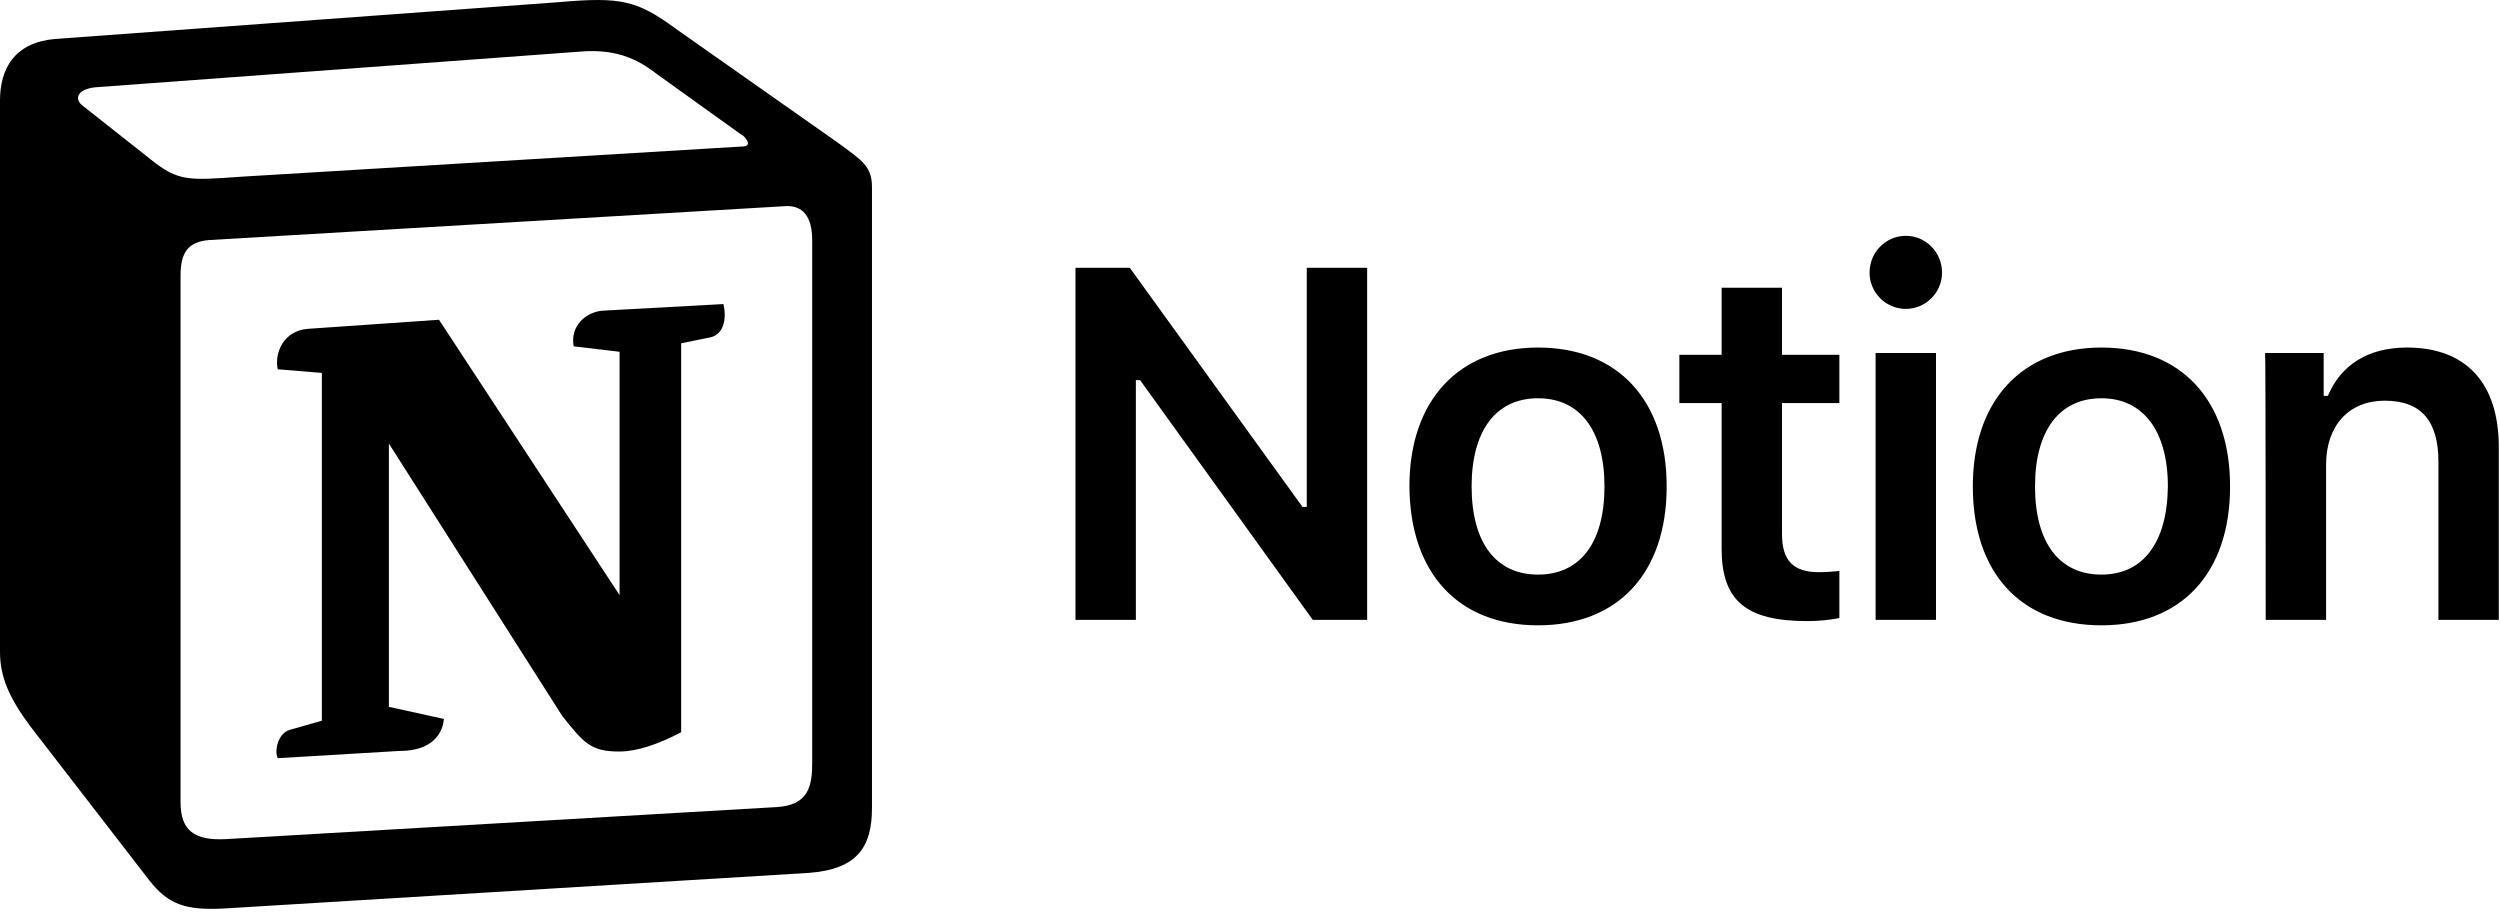
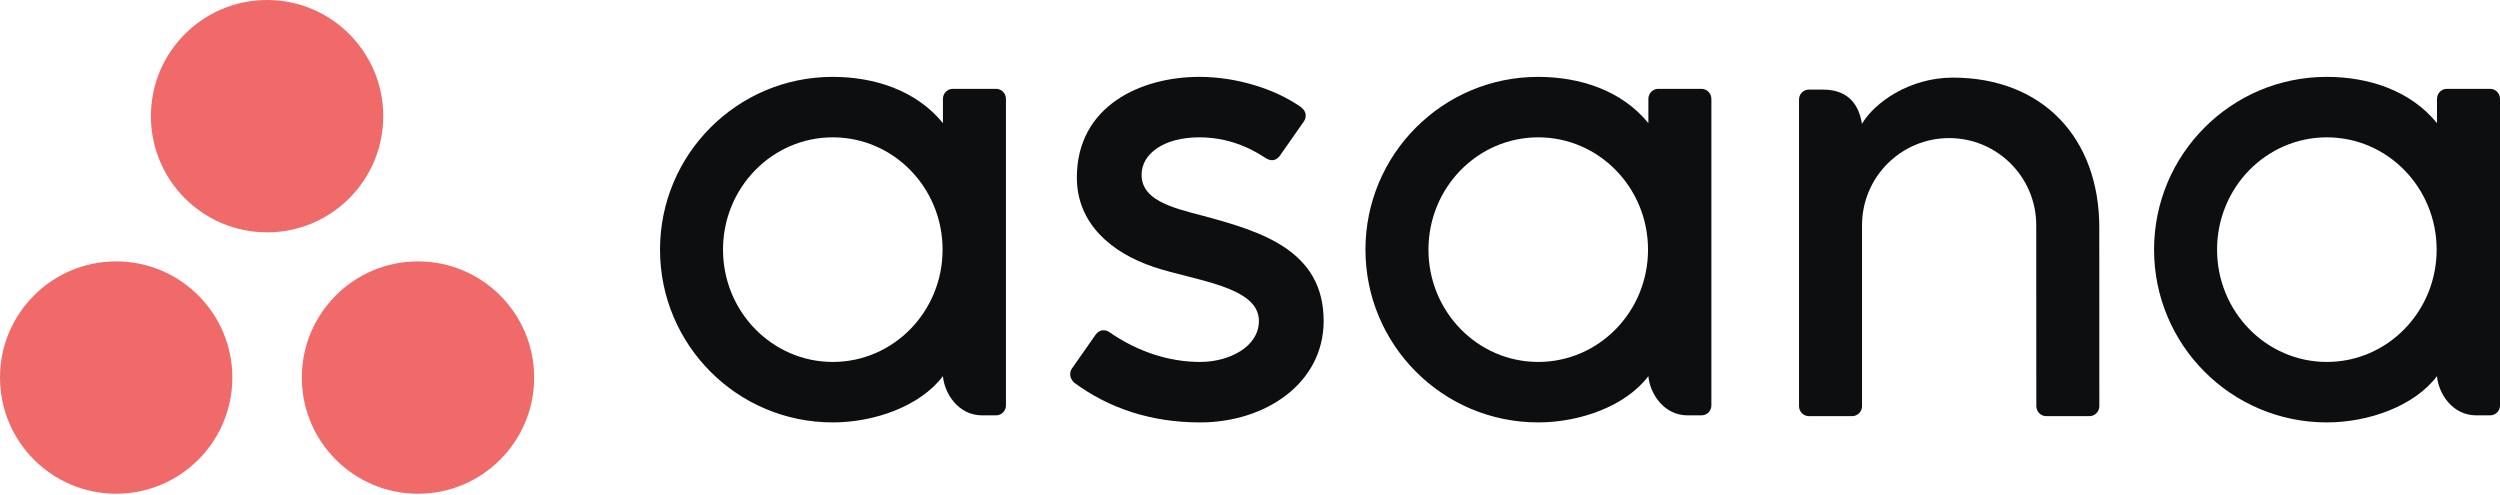
- <svg xmlns="http://www.w3.org/2000/svg" width="414" height="151" viewBox="0 0 414 151" fill="none">
-   <path d="M188.1 102.653V62.953H188.8L217.4 102.653H226.4V44.353H216.4V83.953H215.7L187.1 44.353H178.1V102.653H188.1ZM254.7 103.553C267.9 103.553 276 94.953 276 80.553C276 66.253 267.9 57.553 254.7 57.553C241.6 57.553 233.4 66.253 233.4 80.553C233.5 94.953 241.5 103.553 254.7 103.553ZM254.7 95.153C247.7 95.153 243.7 89.853 243.7 80.553C243.7 71.353 247.7 65.953 254.7 65.953C261.7 65.953 265.7 71.353 265.7 80.553C265.7 89.853 261.7 95.153 254.7 95.153ZM285.1 47.653V58.753H278.1V66.753H285.1V90.853C285.1 99.453 289.1 102.853 299.3 102.853C301.2 102.853 303.1 102.653 304.6 102.353V94.553C303.4 94.653 302.6 94.753 301.2 94.753C297 94.753 295.1 92.853 295.1 88.453V66.753H304.6V58.753H295.1V47.653H285.1ZM310.6 102.653H320.6V58.453H310.6V102.653ZM315.6 51.153C318.9 51.153 321.6 48.453 321.6 45.153C321.6 41.753 318.9 39.053 315.6 39.053C312.3 39.053 309.6 41.753 309.6 45.153C309.6 48.453 312.3 51.153 315.6 51.153ZM348 103.553C361.2 103.553 369.3 94.953 369.3 80.553C369.3 66.253 361.2 57.553 348 57.553C334.9 57.553 326.7 66.253 326.7 80.553C326.7 94.953 334.7 103.553 348 103.553ZM348 95.153C341 95.153 337 89.853 337 80.553C337 71.353 341 65.953 348 65.953C354.9 65.953 359 71.353 359 80.553C358.9 89.853 354.9 95.153 348 95.153ZM375.2 102.653H385.2V76.953C385.2 70.453 389 66.353 394.9 66.353C401 66.353 403.8 69.753 403.8 76.453V102.653H413.8V74.053C413.8 63.453 408.4 57.553 398.6 57.553C392 57.553 387.6 60.553 385.5 65.553H384.8V58.453H375.1C375.2 58.453 375.2 102.653 375.2 102.653Z" fill="black" />
-   <path fill-rule="evenodd" clip-rule="evenodd" d="M24.9 26.353C29.6 30.153 31.3 29.853 40.1 29.253L123 24.253C124.8 24.253 123.3 22.453 122.7 22.253L108.9 12.353C106.3 10.353 102.7 7.953 96 8.553L15.8 14.453C12.9 14.753 12.3 16.253 13.5 17.353L24.9 26.353ZM29.9 45.653V132.853C29.9 137.553 32.2 139.253 37.5 138.953L128.6 133.653C133.9 133.353 134.5 130.153 134.5 126.353V39.753C134.5 35.953 133 33.853 129.8 34.153L34.6 39.753C31.1 40.053 29.9 41.853 29.9 45.653ZM119.8 50.353C120.4 52.953 119.8 55.653 117.2 55.953L112.8 56.853V121.253C109 123.253 105.5 124.453 102.5 124.453C97.8 124.453 96.6 122.953 93.1 118.553L64.4 73.453V117.053L73.5 119.053C73.5 119.053 73.5 124.353 66.2 124.353L46 125.553C45.4 124.353 46 121.453 48 120.853L53.3 119.353V61.753L46 61.153C45.4 58.553 46.9 54.753 51 54.453L72.7 52.953L102.6 98.553V58.253L95 57.353C94.4 54.153 96.8 51.753 99.7 51.453L119.8 50.353ZM9.1 6.453L92.6 0.353C102.8 -0.547 105.5 0.053 111.9 4.753L138.5 23.453C142.9 26.653 144.4 27.553 144.4 31.053V133.753C144.4 140.153 142.1 143.953 133.9 144.553L37 150.453C30.8 150.753 27.9 149.853 24.7 145.753L5 120.253C1.5 115.553 0 112.053 0 107.953V16.653C0 11.353 2.4 7.053 9.1 6.453Z" fill="black" />
+ <svg xmlns="http://www.w3.org/2000/svg" width="1000" height="198" viewBox="0 0 1000 198" fill="none">
+   <path fill-rule="evenodd" clip-rule="evenodd" d="M974.795 150.473C975.4 157.367 980.914 166.141 990.467 166.141H996.057C998.223 166.141 1000 164.365 1000 162.197V39.269H999.975C999.862 37.198 998.151 35.539 996.057 35.539H978.737C976.643 35.539 974.932 37.198 974.817 39.269H974.795V49.258C964.184 36.177 947.453 30.748 930.676 30.748C892.539 30.748 861.625 61.686 861.625 99.853C861.625 138.022 892.539 168.961 930.676 168.961V168.965C947.453 168.965 965.736 162.451 974.792 150.457L974.795 150.473V150.473ZM930.743 144.775C906.489 144.775 886.825 124.665 886.825 99.853C886.825 75.046 906.489 54.934 930.743 54.934C954.996 54.934 974.657 75.046 974.657 99.853C974.657 124.665 954.996 144.775 930.743 144.775V144.775Z" fill="#0D0E10" />
+   <path fill-rule="evenodd" clip-rule="evenodd" d="M839.729 154.701L839.721 91.091H839.723C839.723 55.234 817.119 31.045 781.075 31.045C763.869 31.045 749.764 41.002 744.783 49.556C743.706 42.867 740.158 35.837 729.155 35.837H723.547C721.378 35.837 719.606 37.614 719.606 39.783V150.781C719.606 150.784 719.606 150.793 719.606 150.798V162.721H719.628C719.742 164.789 721.455 166.45 723.549 166.45H740.869C741.134 166.45 741.394 166.418 741.645 166.369C741.76 166.347 741.867 166.302 741.978 166.27C742.107 166.231 742.241 166.2 742.363 166.15C742.518 166.086 742.657 166 742.801 165.92C742.871 165.877 742.944 165.847 743.012 165.801C743.185 165.69 743.344 165.556 743.497 165.419C743.522 165.393 743.552 165.377 743.577 165.354C743.749 165.187 743.906 165.003 744.046 164.812C744.047 164.809 744.047 164.809 744.047 164.809C744.481 164.213 744.744 163.496 744.787 162.721H744.809V90.105C744.809 70.847 760.41 55.234 779.655 55.234C798.898 55.234 814.499 70.847 814.499 90.105L814.515 150.802L814.519 150.781C814.519 150.835 814.528 150.89 814.528 150.948V162.721H814.551C814.665 164.789 816.376 166.45 818.47 166.45H835.791C836.057 166.45 836.316 166.418 836.567 166.369C836.669 166.35 836.764 166.309 836.864 166.281C837.006 166.24 837.151 166.204 837.288 166.15C837.429 166.091 837.558 166.009 837.692 165.934C837.774 165.888 837.86 165.854 837.939 165.801C838.098 165.697 838.245 165.57 838.388 165.444C838.425 165.41 838.466 165.385 838.501 165.35C838.665 165.192 838.811 165.021 838.945 164.842C838.954 164.828 838.965 164.817 838.975 164.804C839.402 164.213 839.663 163.501 839.708 162.732C839.708 162.727 839.71 162.721 839.71 162.721H839.733V154.703L839.729 154.701" fill="#0D0E10" />
+   <path fill-rule="evenodd" clip-rule="evenodd" d="M659.351 150.473C659.957 157.367 665.471 166.141 675.023 166.141H680.613C682.78 166.141 684.553 164.365 684.553 162.197V39.269H684.531C684.418 37.198 682.705 35.539 680.613 35.539H663.293C661.199 35.539 659.488 37.198 659.371 39.269H659.351V49.258C648.738 36.177 632.008 30.748 615.23 30.748C577.095 30.748 546.181 61.686 546.181 99.853C546.181 138.022 577.095 168.961 615.23 168.961V168.965C632.008 168.965 650.293 162.451 659.349 150.457L659.351 150.473V150.473ZM615.297 144.775C591.045 144.775 571.382 124.665 571.382 99.853C571.382 75.046 591.045 54.934 615.297 54.934C639.552 54.934 659.211 75.046 659.211 99.853C659.211 124.665 639.552 144.775 615.297 144.775V144.775Z" fill="#0D0E10" />
+   <path fill-rule="evenodd" clip-rule="evenodd" d="M443.756 132.867C455.318 140.883 467.939 144.776 480.067 144.776C491.621 144.776 503.566 138.782 503.566 128.348C503.566 114.418 477.538 112.251 461.184 106.688C444.828 101.126 430.741 89.628 430.741 71.007C430.741 42.514 456.109 30.746 479.786 30.746C494.788 30.746 510.267 35.697 520.302 42.789C523.758 45.41 521.653 48.418 521.653 48.418L512.074 62.11C510.997 63.653 509.115 64.985 506.412 63.316C503.71 61.648 494.231 54.933 479.786 54.933C465.34 54.933 456.638 61.61 456.638 69.885C456.638 79.809 467.948 82.93 481.195 86.312C504.28 92.54 529.463 100.025 529.463 128.348C529.463 153.453 505.999 168.967 480.067 168.967C460.415 168.967 443.684 163.36 429.651 153.055C426.728 150.127 428.77 147.409 428.77 147.409L438.302 133.786C440.241 131.239 442.687 132.127 443.756 132.867" fill="#0D0E10" />
+   <path fill-rule="evenodd" clip-rule="evenodd" d="M377.173 150.473C377.779 157.367 383.293 166.141 392.846 166.141H398.436C400.602 166.141 402.378 164.365 402.378 162.197V39.269H402.354C402.241 37.198 400.53 35.539 398.436 35.539H381.116C379.022 35.539 377.311 37.198 377.194 39.269H377.173V49.258C366.562 36.177 349.831 30.748 333.054 30.748C294.919 30.748 264.004 61.686 264.004 99.853C264.004 138.022 294.919 168.961 333.054 168.961V168.965C349.831 168.965 368.115 162.451 377.171 150.457L377.173 150.473V150.473ZM333.122 144.775C308.868 144.775 289.205 124.665 289.205 99.853C289.205 75.046 308.868 54.934 333.122 54.934C357.375 54.934 377.035 75.046 377.035 99.853C377.035 124.665 357.375 144.775 333.122 144.775V144.775Z" fill="#0D0E10" />
+   <path fill-rule="evenodd" clip-rule="evenodd" d="M167.197 104.554C141.533 104.554 120.729 125.359 120.729 151.024C120.729 176.688 141.533 197.493 167.197 197.493C192.861 197.493 213.665 176.688 213.665 151.024C213.665 125.359 192.861 104.554 167.197 104.554V104.554ZM46.468 104.558C20.805 104.558 0 125.359 0 151.024C0 176.688 20.805 197.493 46.468 197.493C72.133 197.493 92.939 176.688 92.939 151.024C92.939 125.359 72.133 104.558 46.468 104.558V104.558ZM153.3 46.467C153.3 72.133 132.496 92.94 106.833 92.94C81.168 92.94 60.364 72.133 60.364 46.467C60.364 20.807 81.168 0 106.833 0C132.496 0 153.3 20.807 153.3 46.467V46.467Z" fill="#F06A6A" />
</svg>
